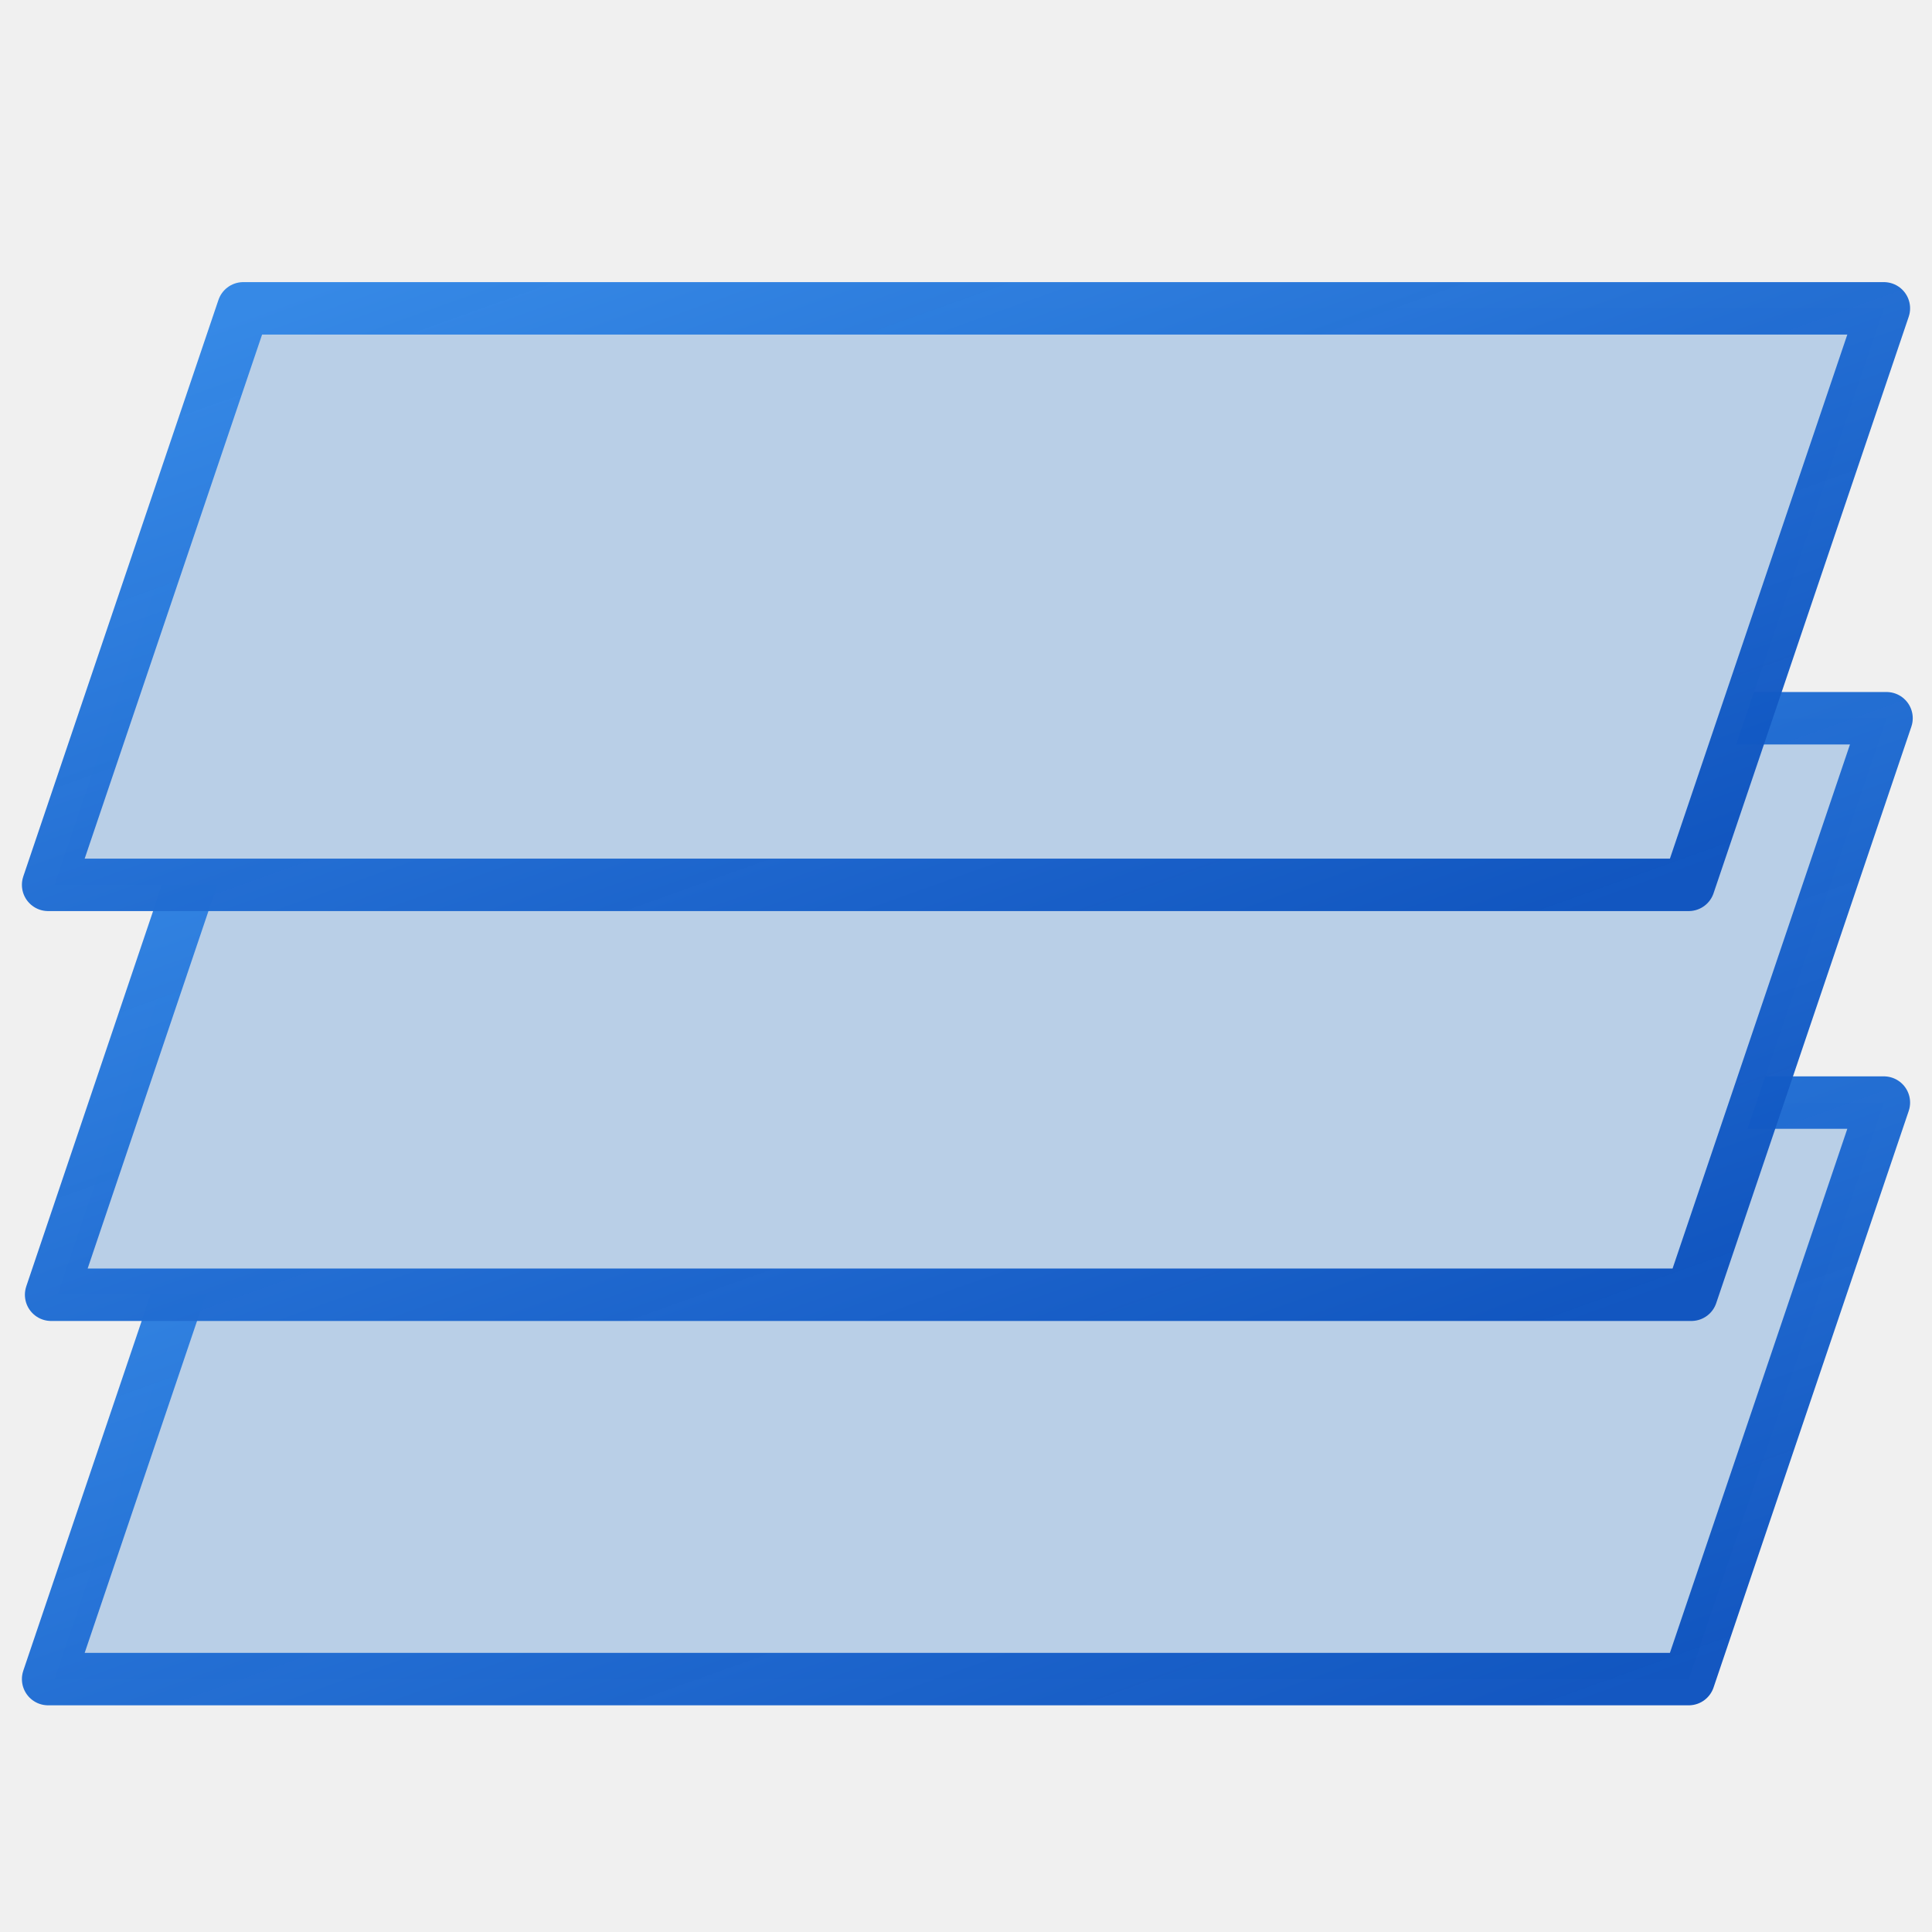
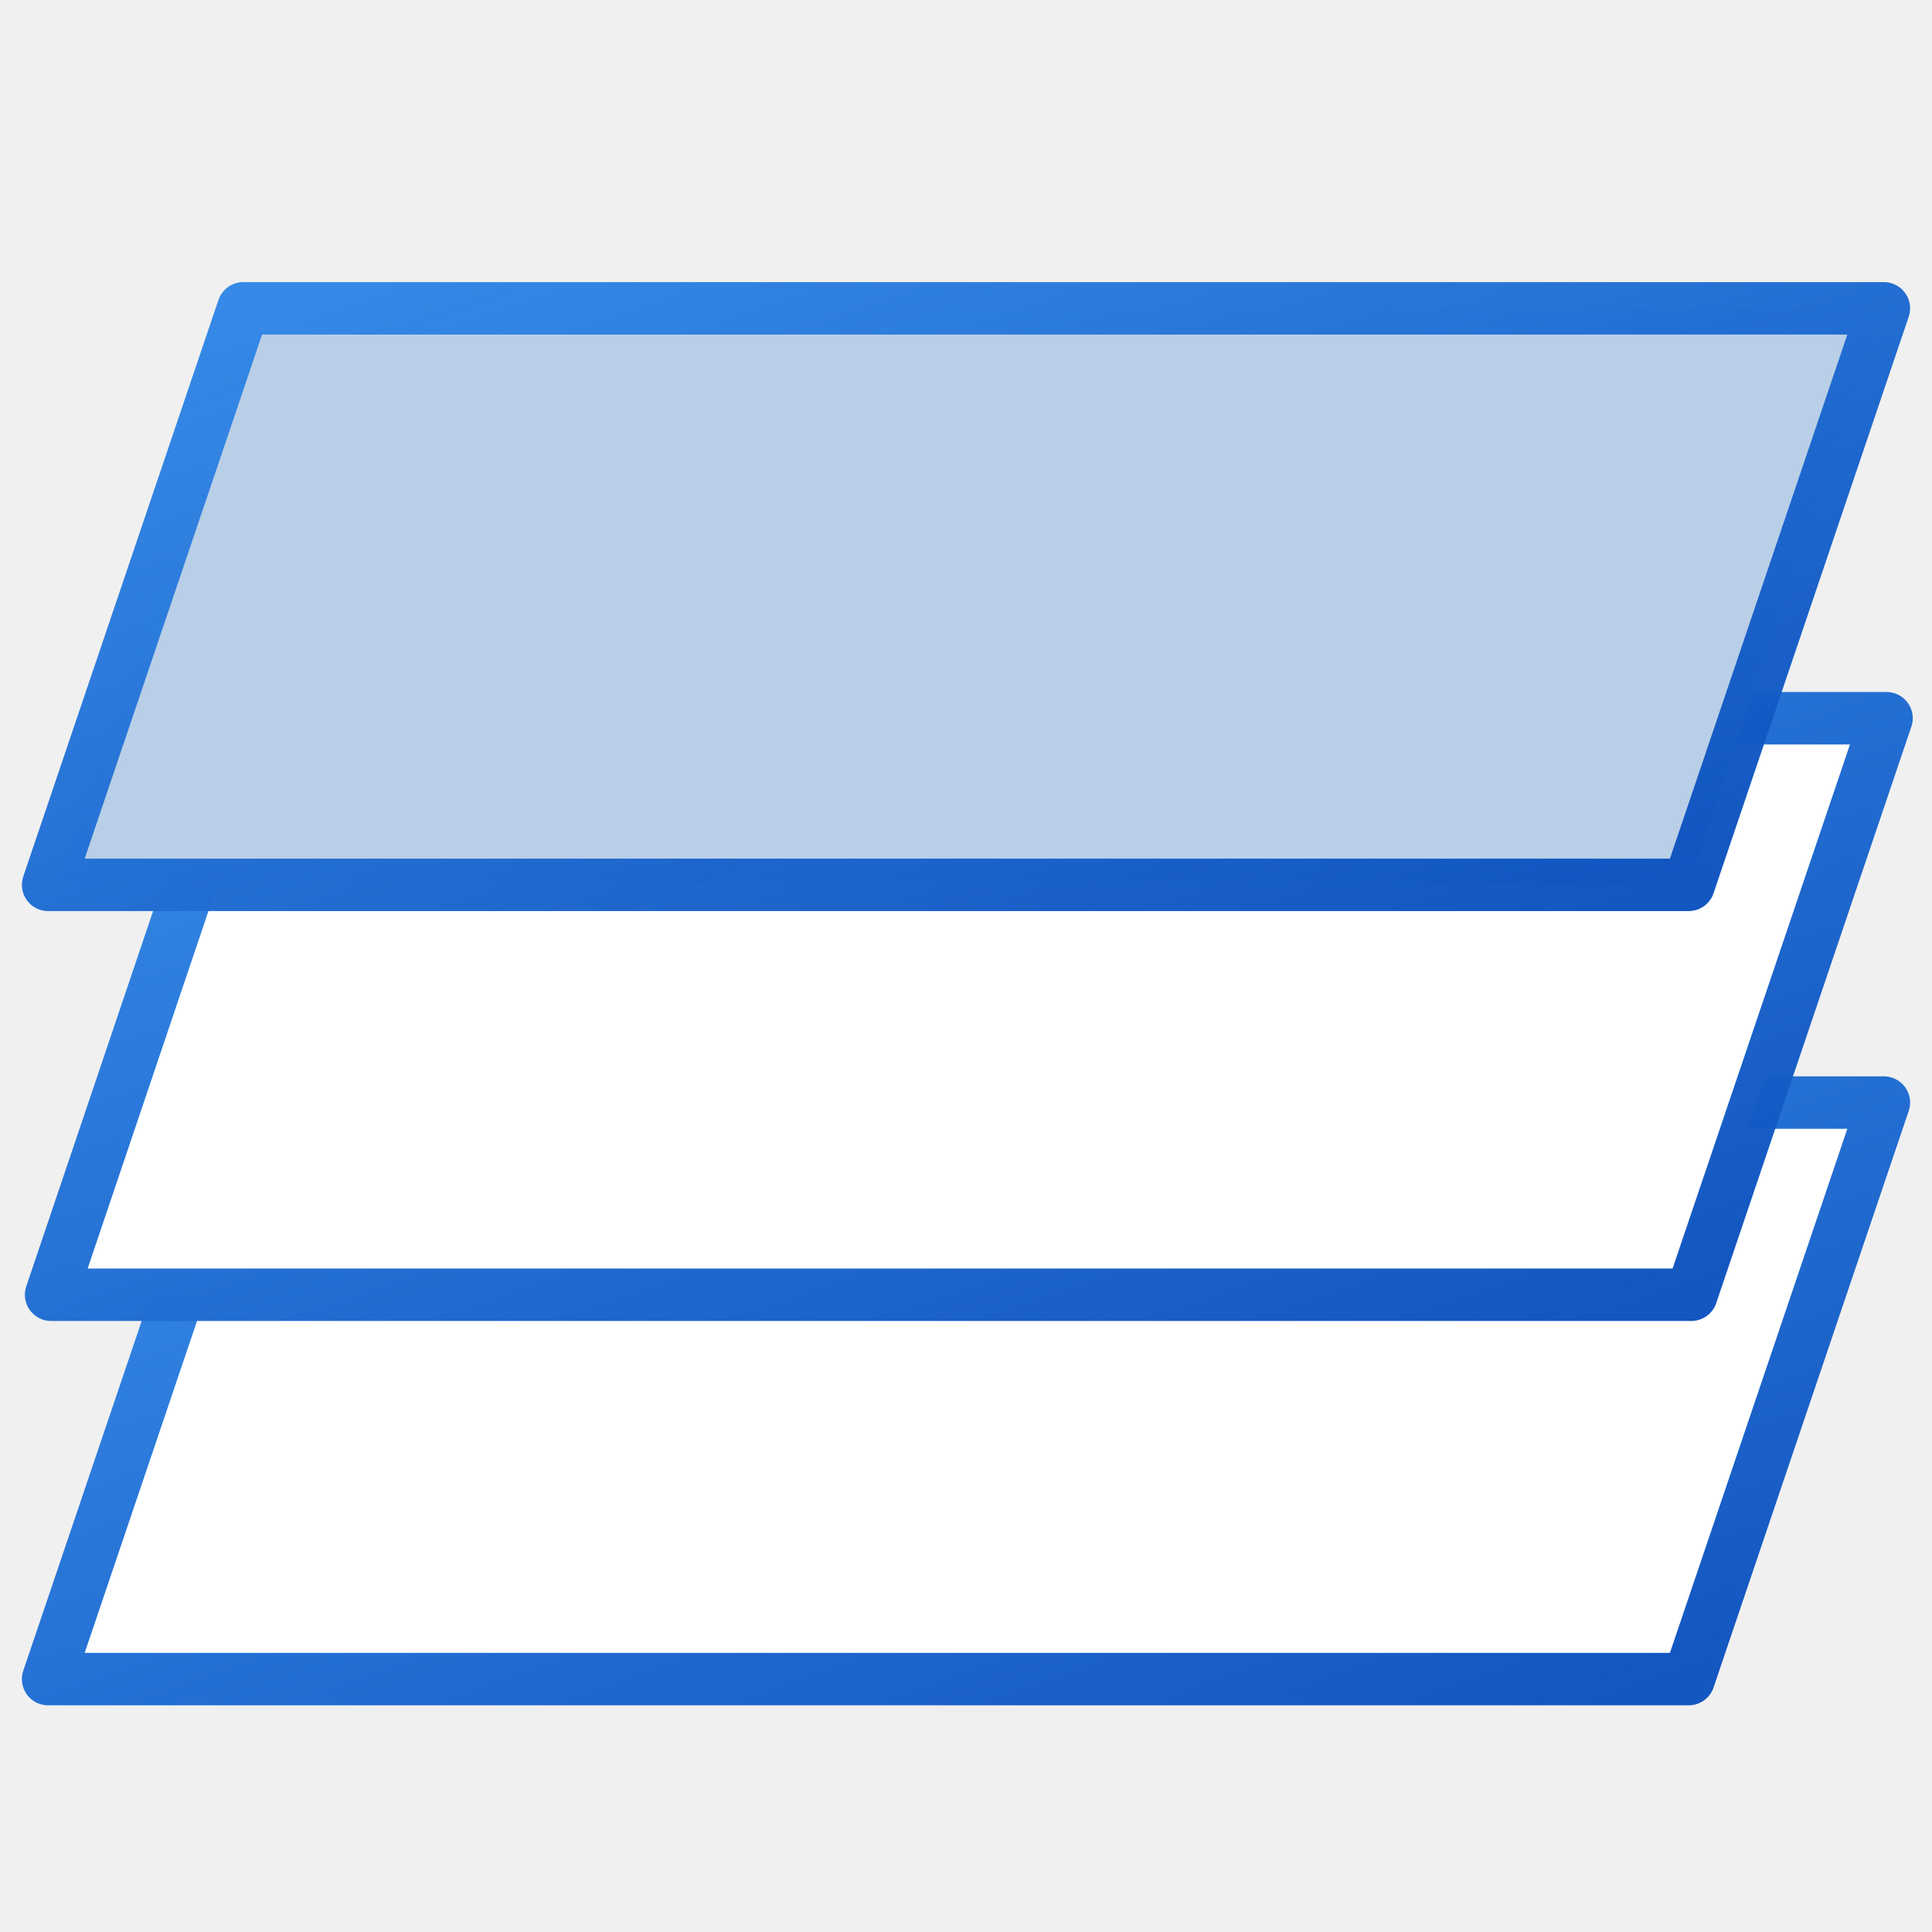
<svg xmlns="http://www.w3.org/2000/svg" xmlns:xlink="http://www.w3.org/1999/xlink" viewBox="0 0 5.821 5.821" height="22" width="22" version="1.1" id="svg3799">
  <defs id="defs3793">
    <linearGradient id="a">
      <stop offset="0" style="stop-color:#3689e6;stop-opacity:1" id="stop3787" />
      <stop offset="1" style="stop-color:#0d52bf;stop-opacity:.974" id="stop3789" />
    </linearGradient>
    <linearGradient gradientUnits="userSpaceOnUse" y2="5.101" x2="5.446" y1=".429" x1=".375" id="b" xlink:href="#a" gradientTransform="matrix(0.9745936,0,-0.1234413,0.3648426,0.4167689,3.176644)" />
    <linearGradient gradientUnits="userSpaceOnUse" y2="5.101" x2="5.446" y1="0.429" x1="0.375" id="b-2" xlink:href="#a" gradientTransform="matrix(0.9745936,0,-0.1234413,0.3648426,0.4250373,2.018844)" />
    <linearGradient gradientUnits="userSpaceOnUse" y2="5.101" x2="5.446" y1="0.429" x1="0.375" id="b-6" xlink:href="#a" gradientTransform="matrix(0.9745936,0,-0.1234413,0.3648426,0.4167688,0.7834188)" />
  </defs>
-   <path style="opacity:1;fill:#b9cfe7;fill-opacity:1;stroke:none;stroke-width:0.158;stroke-linecap:butt;stroke-linejoin:round;stroke-miterlimit:4;stroke-dasharray:1.265, 0.632;stroke-dashoffset:0;stroke-opacity:1" d="M 0.752,3.322 H 5.676 L 5.088,5.059 H 0.164 Z" id="path3795" />
+   <path style="opacity:1;fill:#ffffff;fill-opacity:1;stroke:none;stroke-width:0.158;stroke-linecap:butt;stroke-linejoin:round;stroke-miterlimit:4;stroke-dasharray:1.265, 0.632;stroke-dashoffset:0;stroke-opacity:1" d="M 0.752,3.322 H 5.676 L 5.088,5.059 H 0.164 Z" id="path3795" />
  <path style="fill:none;fill-opacity:1;stroke:url(#b);stroke-width:0.158;stroke-linecap:butt;stroke-linejoin:round;stroke-miterlimit:4;stroke-dasharray:none;stroke-dashoffset:0;stroke-opacity:1" d="M 0.733,3.322 H 5.676 L 5.088,5.059 H 0.145 Z" id="path3797" />
-   <path style="opacity:1;fill:#b9cfe7;fill-opacity:1;stroke:none;stroke-width:0.158;stroke-linecap:butt;stroke-linejoin:round;stroke-miterlimit:4;stroke-dasharray:1.265, 0.632;stroke-dashoffset:0;stroke-opacity:1" d="M 0.76,2.164 H 5.684 L 5.096,3.901 H 0.173 Z" id="path3795-9" />
+   <path style="opacity:1;fill:#ffffff;fill-opacity:1;stroke:none;stroke-width:0.158;stroke-linecap:butt;stroke-linejoin:round;stroke-miterlimit:4;stroke-dasharray:1.265, 0.632;stroke-dashoffset:0;stroke-opacity:1" d="M 0.76,2.164 H 5.684 L 5.096,3.901 H 0.173 Z" id="path3795-9" />
  <path style="fill:none;fill-opacity:1;stroke:url(#b-2);stroke-width:0.158;stroke-linecap:butt;stroke-linejoin:round;stroke-miterlimit:4;stroke-dasharray:none;stroke-dashoffset:0;stroke-opacity:1" d="M 0.741,2.164 H 5.684 L 5.096,3.901 H 0.154 Z" id="path3797-3" />
  <path style="opacity:1;fill:#b9cfe7;fill-opacity:1;stroke:none;stroke-width:0.158;stroke-linecap:butt;stroke-linejoin:round;stroke-miterlimit:4;stroke-dasharray:1.265, 0.632;stroke-dashoffset:0;stroke-opacity:1" d="M 0.752,0.929 H 5.676 L 5.088,2.666 H 0.164 Z" id="path3795-2" />
  <path style="fill:none;fill-opacity:1;stroke:url(#b-6);stroke-width:0.158;stroke-linecap:butt;stroke-linejoin:round;stroke-miterlimit:4;stroke-dasharray:none;stroke-dashoffset:0;stroke-opacity:1" d="M 0.733,0.929 H 5.676 L 5.088,2.666 H 0.145 Z" id="path3797-6" />
</svg>
